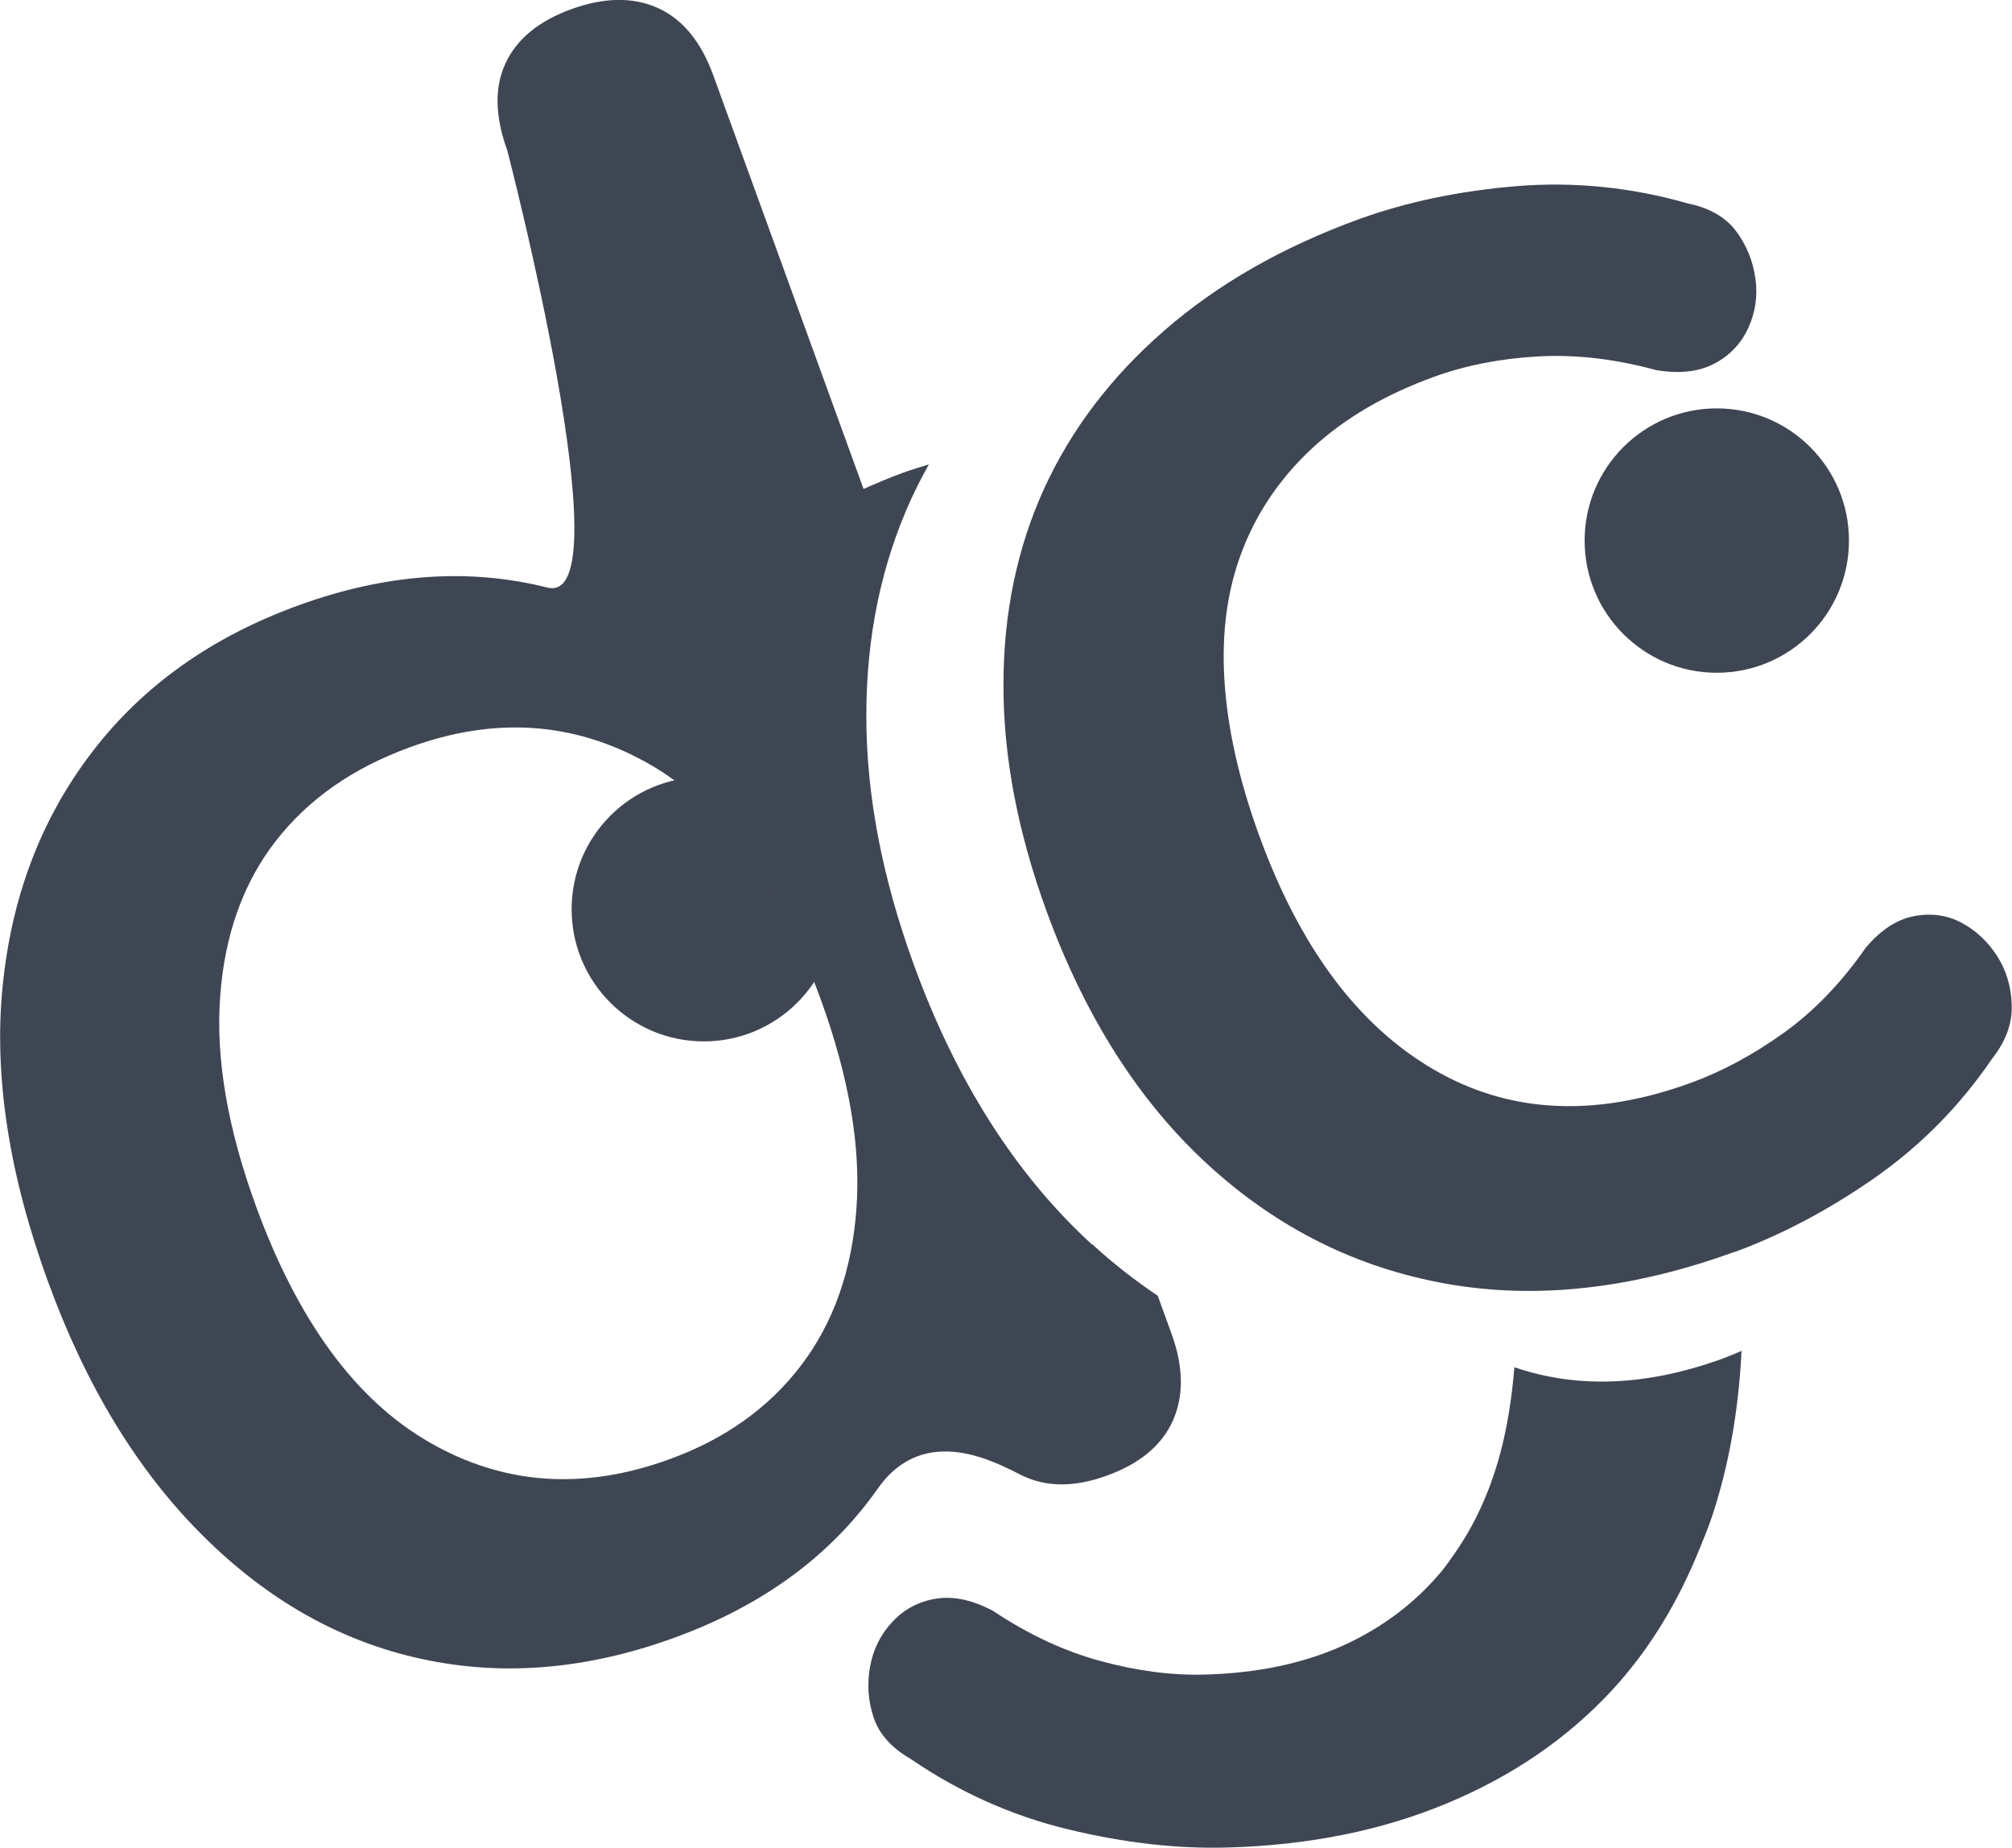
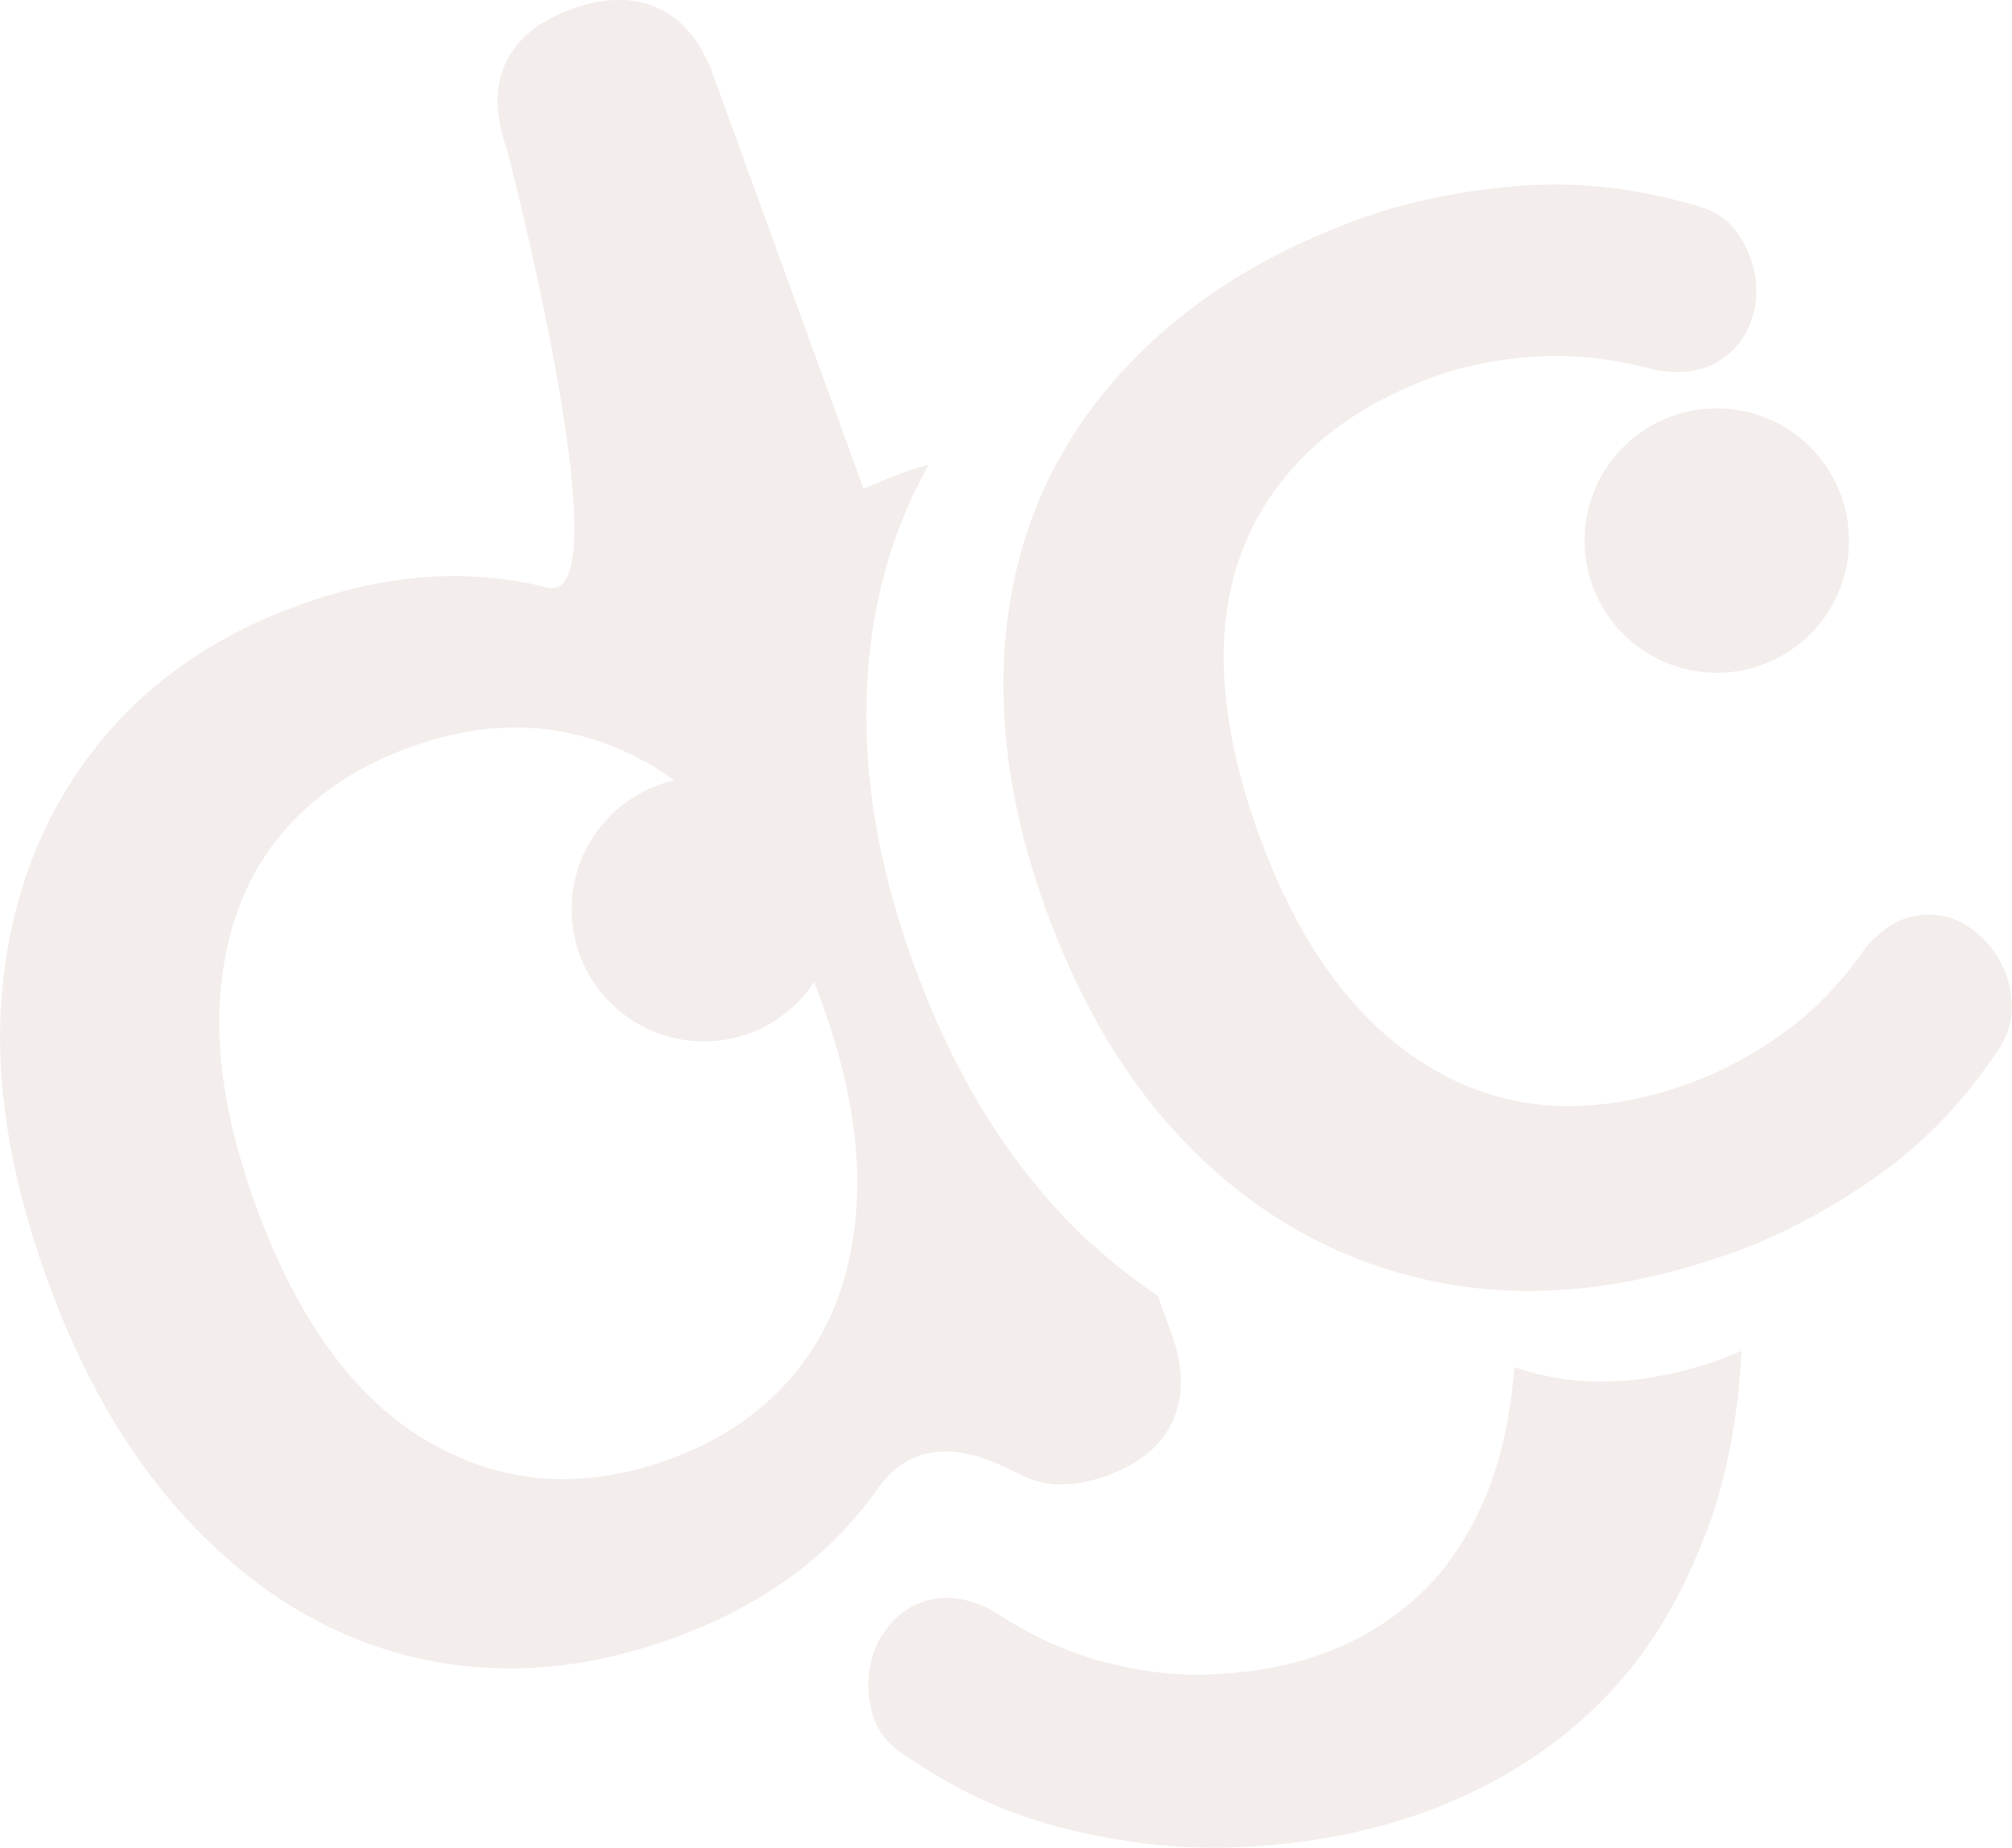
<svg xmlns="http://www.w3.org/2000/svg" id="Layer_2" viewBox="0 0 158.46 145.51">
  <defs>
-     <style>.cls-1{fill:#3f4653;}</style>
+     <style>.cls-1{fill:#f3edeb;}</style>
  </defs>
  <g id="Layer_1-2">
    <g>
      <path class="cls-1" d="m135.7,106.98c-6,2.18-11.47,2.39-16.43.69-.2,2.41-.55,4.67-1.11,6.76-.82,3.07-2.05,5.72-3.65,7.98-.31.44-.62.9-.96,1.31-2.09,2.51-4.69,4.47-7.78,5.87-3.1,1.4-6.7,2.16-10.8,2.28-2.62.08-5.37-.27-8.24-1.05-2.87-.77-5.71-2.09-8.5-3.95-1.62-.87-3.11-1.19-4.48-.98-1.36.21-2.51.81-3.45,1.81-.94,1-1.53,2.18-1.78,3.56-.24,1.38-.15,2.71.29,4.01.44,1.3,1.41,2.38,2.92,3.25,3.84,2.63,7.97,4.47,12.39,5.54,4.42,1.07,8.63,1.55,12.61,1.43,6.38-.18,12.14-1.35,17.26-3.49,5.13-2.14,9.43-5.09,12.92-8.84,2.94-3.17,5.24-6.95,6.97-11.26.32-.79.65-1.57.93-2.4,1.34-4.02,2.12-8.4,2.35-13.12-.49.21-.98.42-1.47.6Z" />
      <circle class="cls-1" cx="135.21" cy="42.57" r="10.41" />
      <circle class="cls-1" cx="55.43" cy="71.6" r="10.41" />
      <path class="cls-1" d="m86.01,98.01c-6.01-5.5-10.7-12.86-14.05-22.07-2.49-6.85-3.74-13.38-3.73-19.61,0-6.22,1.19-11.9,3.53-17.03.43-.93.9-1.84,1.4-2.73-.69.21-1.38.42-2.05.66-1.07.39-2.08.83-3.1,1.27L56.18,5.94c-.97-2.68-2.44-4.45-4.39-5.32-1.95-.87-4.22-.83-6.79.1s-4.3,2.36-5.18,4.25c-.89,1.9-.84,4.19.13,6.87,0,0,9.37,35.99,3.16,34.43-6.21-1.56-12.74-1.09-19.6,1.4s-12.28,6.35-16.26,11.56c-3.99,5.21-6.33,11.34-7.04,18.4-.71,7.05.48,14.81,3.56,23.27,3,8.25,7.07,14.93,12.2,20.03,5.13,5.11,10.89,8.35,17.28,9.72,6.38,1.38,13,.82,19.86-1.68,6.96-2.53,12.3-6.45,16.02-11.74,3.71-5.29,9.44-1.98,11.36-1.04,1.92.94,4.16.94,6.73,0s4.29-2.38,5.16-4.33c.86-1.95.83-4.22-.1-6.79l-1.1-3.03c-1.78-1.2-3.5-2.53-5.14-4.04Zm-18.56-2.83c-.35,4.86-1.8,8.97-4.34,12.32-2.54,3.35-6.01,5.83-10.4,7.42-6.75,2.46-13.04,2.02-18.86-1.32-5.83-3.34-10.39-9.56-13.71-18.67-2.22-6.1-3.16-11.59-2.8-16.45.35-4.86,1.81-8.94,4.37-12.24,2.56-3.3,6.09-5.77,10.59-7.4,6.64-2.42,12.85-2.01,18.64,1.22,5.79,3.23,10.36,9.46,13.71,18.67,2.22,6.11,3.16,11.59,2.8,16.45Z" />
      <path class="cls-1" d="m136.59,98.59c-8.04,2.92-15.59,3.76-22.65,2.51-7.07-1.25-13.33-4.37-18.78-9.36-5.45-4.99-9.7-11.66-12.75-20.02-2.26-6.21-3.39-12.14-3.38-17.79,0-5.64,1.08-10.79,3.2-15.45,2.13-4.65,5.28-8.81,9.48-12.46,4.19-3.65,9.28-6.56,15.29-8.75,3.75-1.36,7.89-2.23,12.42-2.61,4.53-.37,9.04.08,13.51,1.36,1.7.35,2.97,1.08,3.79,2.17.82,1.1,1.33,2.33,1.53,3.72.2,1.38,0,2.7-.57,3.94-.58,1.24-1.48,2.18-2.71,2.81-1.23.63-2.75.79-4.56.48-3.23-.88-6.34-1.24-9.31-1.07-2.97.17-5.69.71-8.15,1.6-3.86,1.4-7.03,3.26-9.53,5.56-2.5,2.3-4.35,4.98-5.54,8.02-1.2,3.05-1.68,6.47-1.45,10.26.23,3.8,1.14,7.89,2.74,12.29,3.2,8.79,7.76,14.92,13.7,18.4,5.94,3.48,12.71,3.84,20.31,1.07,2.46-.9,4.9-2.21,7.3-3.93,2.4-1.72,4.56-3.97,6.47-6.72,1.19-1.4,2.46-2.23,3.83-2.48,1.36-.25,2.61-.07,3.75.55,1.14.62,2.06,1.5,2.78,2.63.72,1.14,1.09,2.42,1.13,3.86.04,1.44-.48,2.85-1.56,4.21-2.53,3.71-5.61,6.83-9.24,9.37-3.63,2.53-7.32,4.48-11.06,5.85Z" />
    </g>
  </g>
</svg>
